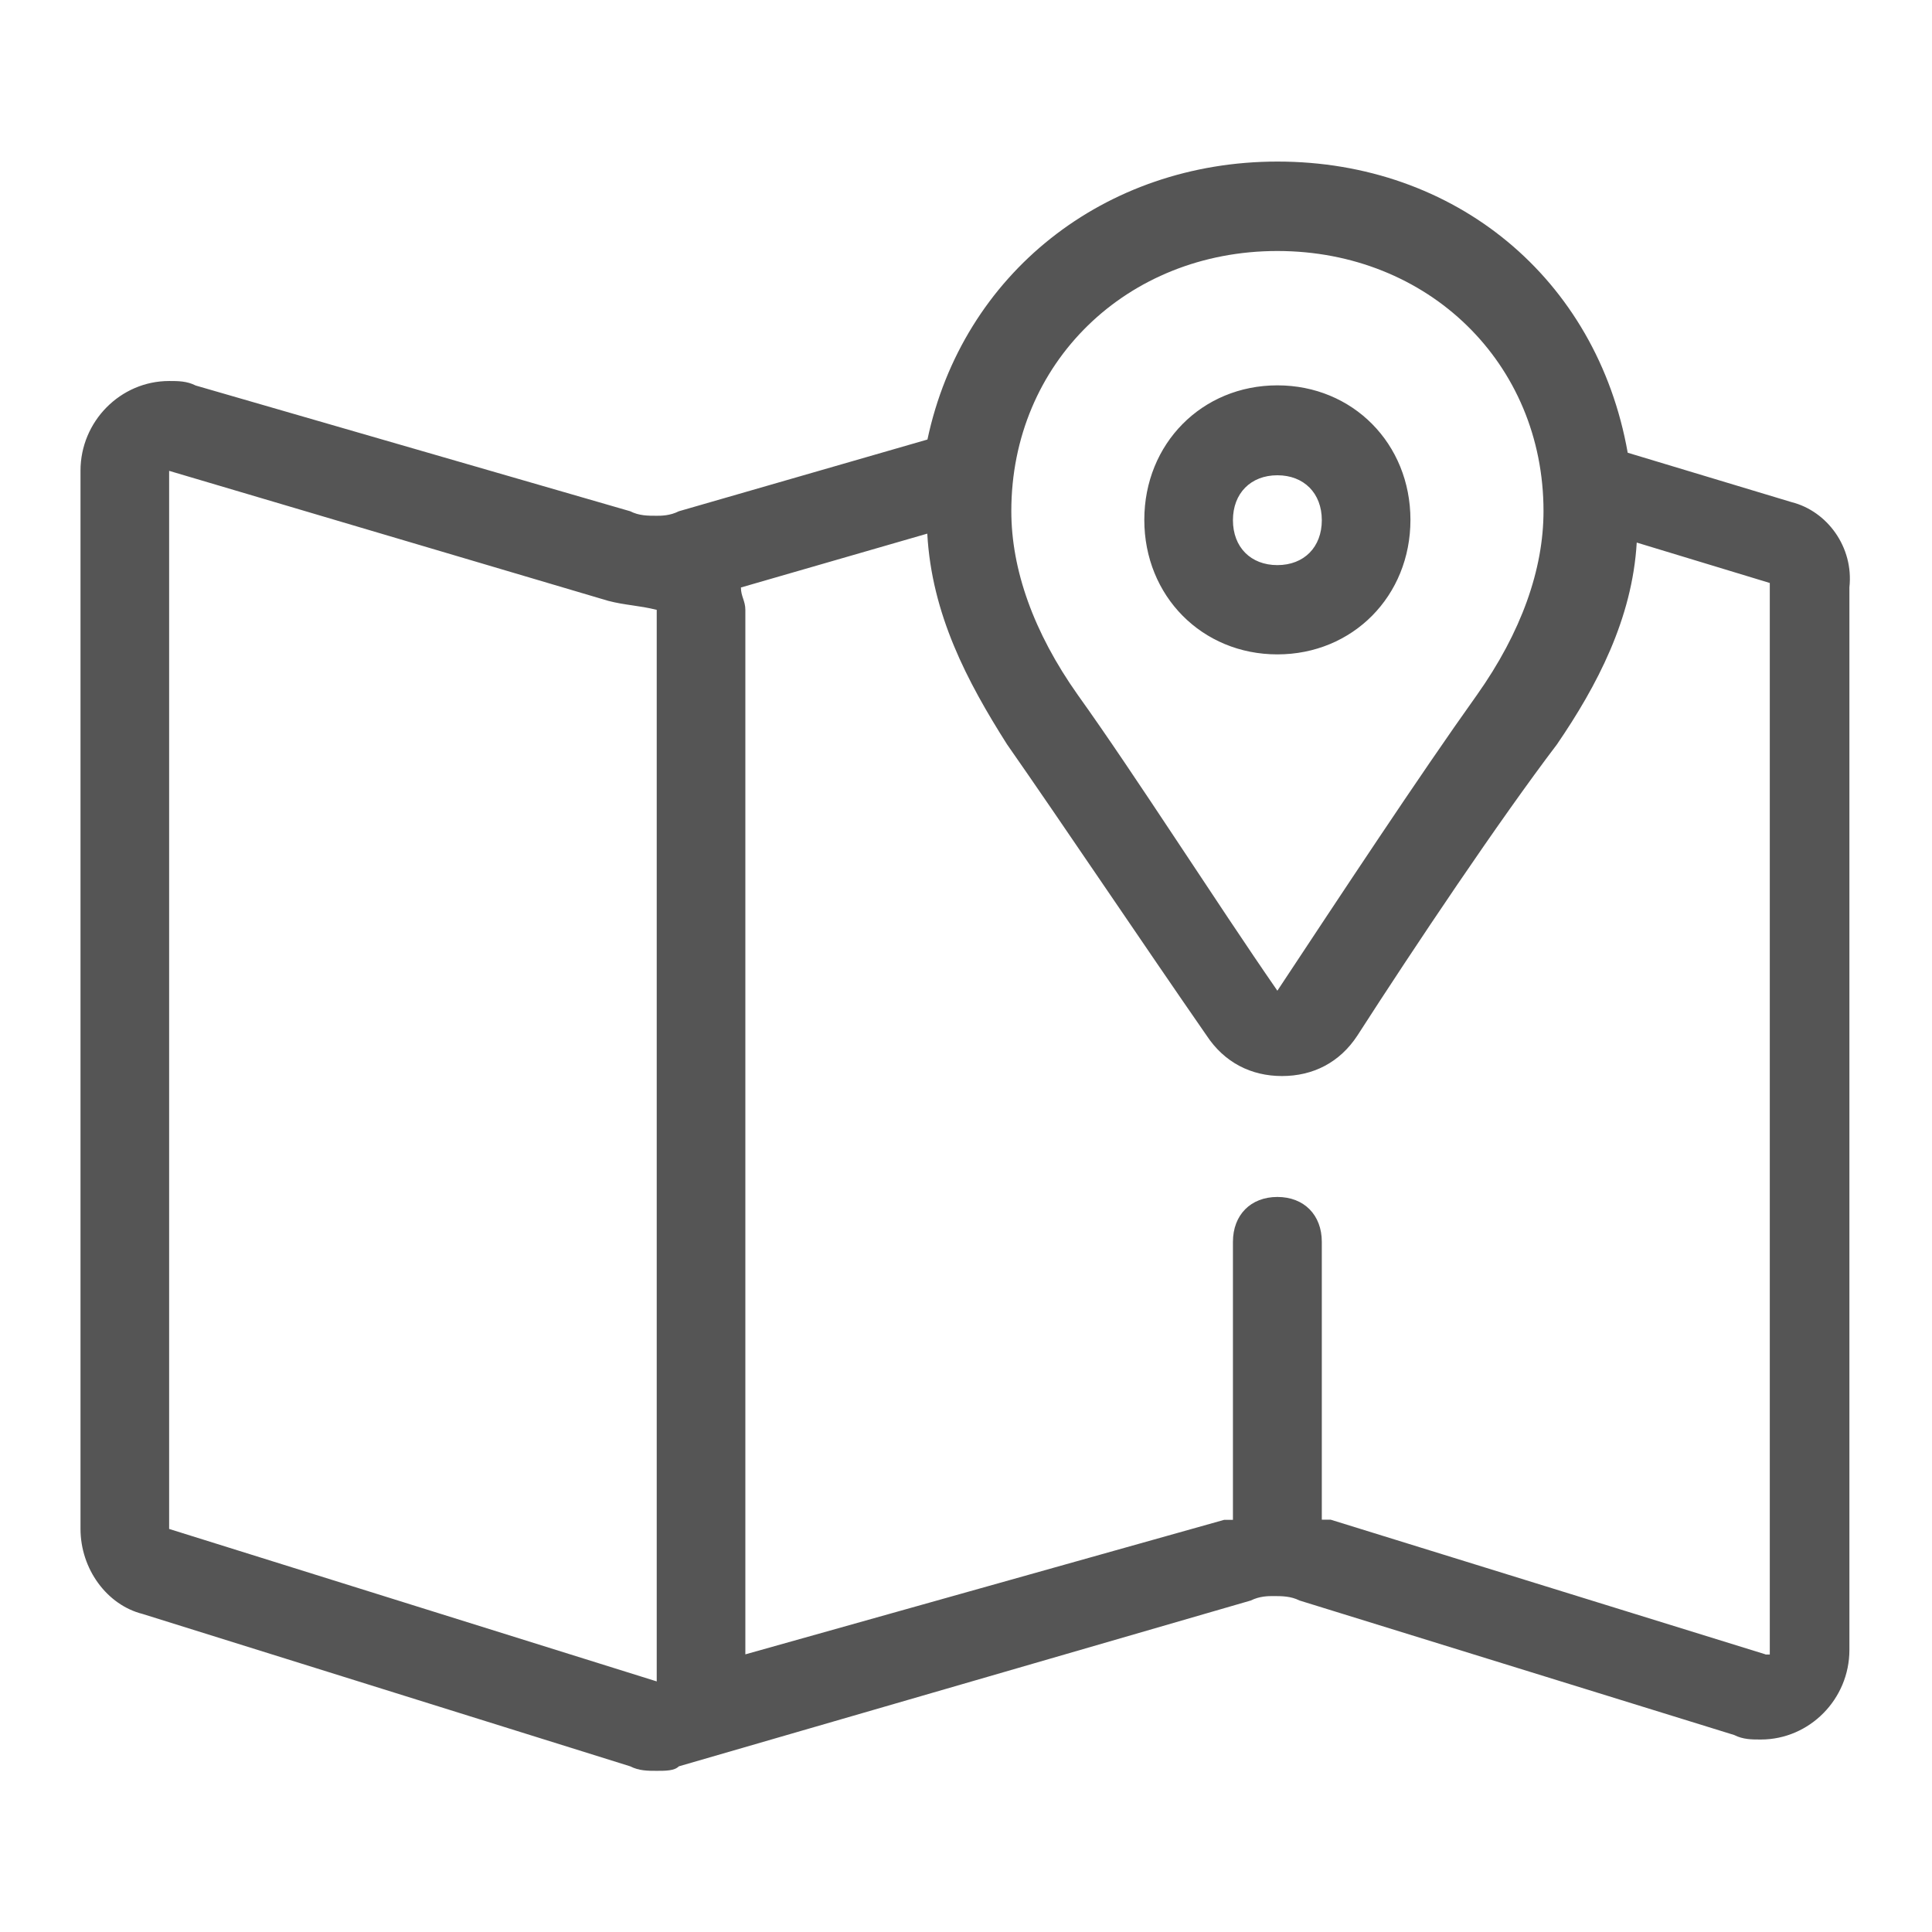
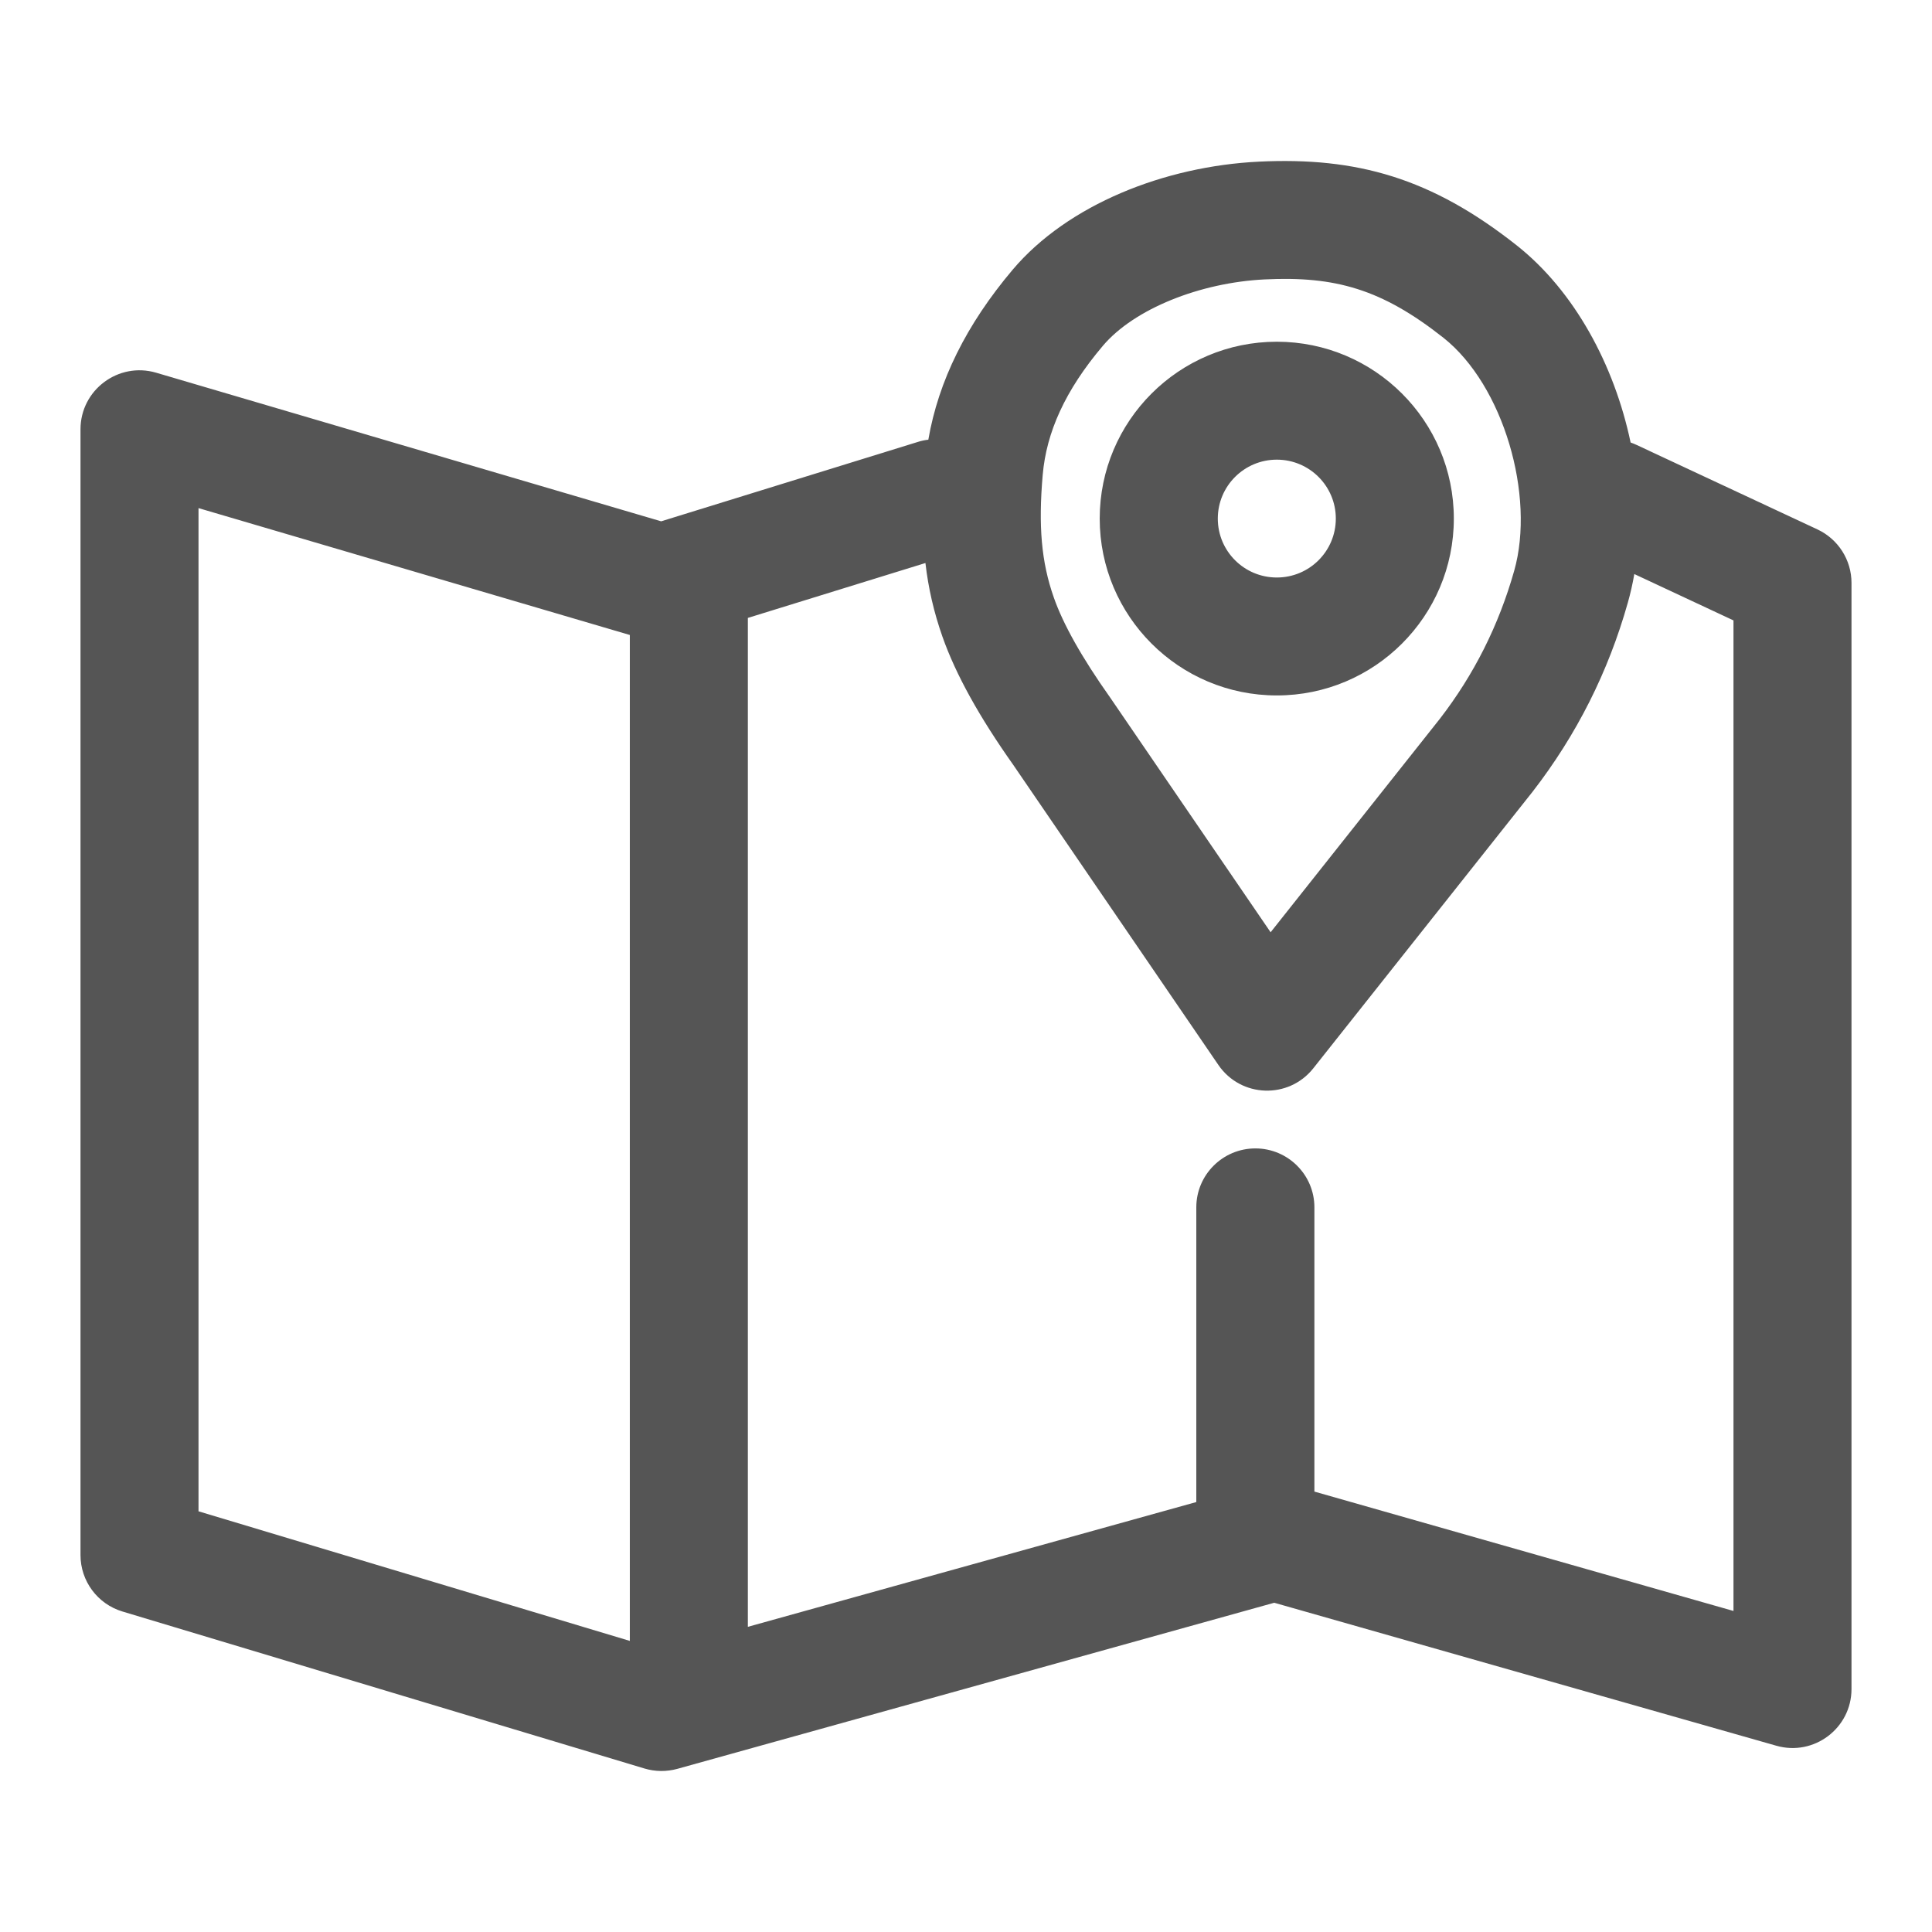
<svg xmlns="http://www.w3.org/2000/svg" width="24" height="24" viewBox="0 0 24 24">
-   <g fill="none" fill-rule="evenodd" transform="translate(-168 -1032)">
-     <path fill="#555" fill-rule="nonzero" d="M14.868,3.904 C15.198,3.904 15.42,4.127 15.42,4.462 C15.42,4.796 15.2,5.02 14.868,5.02 C14.538,5.02 14.316,4.798 14.316,4.462 C14.316,4.127 14.538,3.904 14.868,3.904 L14.868,3.904 Z M14.868,6.129 C15.804,6.129 16.521,5.404 16.521,4.458 C16.521,3.511 15.804,2.787 14.868,2.787 C13.932,2.787 13.215,3.511 13.215,4.458 C13.215,5.404 13.932,6.129 14.868,6.129 Z M20.925,18.549 L15.53,16.878 L15.42,16.878 L15.42,13.427 C15.42,13.093 15.2,12.869 14.868,12.869 C14.538,12.869 14.316,13.091 14.316,13.427 L14.316,16.88 L14.207,16.88 L8.259,18.551 L8.259,5.576 C8.259,5.464 8.204,5.409 8.204,5.298 L10.519,4.629 C10.574,5.631 11.015,6.467 11.51,7.247 C12.171,8.193 13.218,9.753 13.989,10.864 C14.209,11.198 14.541,11.367 14.925,11.367 C15.31,11.367 15.642,11.2 15.862,10.864 C16.578,9.751 17.624,8.191 18.341,7.247 C18.837,6.522 19.277,5.687 19.332,4.74 L20.985,5.242 L20.985,18.553 L20.93,18.553 L20.93,18.549 L20.925,18.549 Z M14.868,1.118 C16.741,1.118 18.174,2.511 18.174,4.349 C18.174,5.073 17.899,5.853 17.347,6.633 C16.631,7.636 15.64,9.14 14.868,10.307 C14.097,9.193 13.105,7.633 12.389,6.633 C11.837,5.853 11.563,5.073 11.563,4.349 C11.563,2.511 12.996,1.118 14.868,1.118 Z M7.158,5.576 L7.158,18.887 L1.101,16.993 L1.101,3.849 L6.556,5.464 C6.771,5.52 6.936,5.52 7.158,5.576 C7.158,5.52 7.158,5.52 7.158,5.576 C7.158,5.52 7.158,5.576 7.158,5.576 Z M21.257,4.238 L19.22,3.624 C18.835,1.451 17.07,0.007 14.87,0.007 C12.721,0.007 10.958,1.4 10.521,3.46 L7.433,4.351 C7.323,4.407 7.213,4.407 7.158,4.407 C7.048,4.407 6.938,4.407 6.829,4.351 L1.431,2.789 C1.321,2.733 1.211,2.733 1.101,2.733 C0.495,2.733 0,3.236 0,3.847 L0,16.991 C0,17.493 0.33,17.938 0.771,18.049 L6.829,19.942 C6.938,19.998 7.048,19.998 7.158,19.998 C7.268,19.998 7.378,19.998 7.433,19.942 L14.538,17.882 C14.648,17.827 14.758,17.827 14.813,17.827 C14.923,17.827 15.033,17.827 15.143,17.882 L20.543,19.553 C20.653,19.609 20.763,19.609 20.873,19.609 C21.479,19.609 21.974,19.107 21.974,18.496 L21.974,5.296 C22.029,4.796 21.697,4.349 21.257,4.238 Z" transform="translate(169 1034)" />
+   <g fill="none" fill-rule="evenodd" transform="translate(-264 -1032)">
+     <path fill="#555" fill-rule="nonzero" d="M20.302,7.131 C20.281,7.252 20.254,7.372 20.221,7.488 C19.979,8.346 19.586,9.127 19.04,9.833 L16.315,13.27 C16.008,13.658 15.414,13.637 15.135,13.229 L12.588,9.503 C12.168,8.91 11.874,8.382 11.707,7.908 C11.601,7.606 11.532,7.307 11.496,6.994 L9.29,7.676 L9.29,20.209 L14.861,18.659 L14.861,14.998 C14.861,14.594 15.19,14.266 15.595,14.266 C15.999,14.266 16.328,14.594 16.328,14.998 L16.328,18.529 L21.534,20.012 L21.534,7.707 L20.302,7.131 Z M20.256,5.497 C20.28,5.505 20.304,5.515 20.328,5.526 L22.578,6.577 C22.835,6.698 23,6.956 23,7.241 L23,20.982 C23,21.468 22.534,21.82 22.066,21.686 L15.829,19.91 L8.415,21.973 C8.281,22.01 8.139,22.009 8.006,21.969 L1.522,20.019 C1.212,19.926 1,19.641 1,19.318 L1,5.333 C1,4.844 1.471,4.492 1.94,4.63 L8.213,6.476 L11.401,5.49 C11.444,5.476 11.488,5.467 11.532,5.462 C11.658,4.733 12.003,4.033 12.58,3.35 C13.265,2.541 14.467,2.065 15.639,2.008 C16.855,1.949 17.782,2.211 18.841,3.048 C19.559,3.616 20.054,4.535 20.256,5.497 Z M7.824,7.888 L2.466,6.312 L2.466,18.774 L7.824,20.384 L7.824,7.888 Z M17.885,8.931 C18.311,8.38 18.618,7.768 18.81,7.09 C19.074,6.157 18.676,4.786 17.931,4.196 C17.166,3.592 16.588,3.428 15.71,3.471 C14.911,3.51 14.09,3.835 13.7,4.296 C13.23,4.851 12.999,5.371 12.953,5.898 C12.898,6.532 12.935,6.98 13.091,7.423 C13.206,7.752 13.437,8.166 13.792,8.667 L15.784,11.581 L17.885,8.931 Z M15.861,8.639 C14.646,8.639 13.661,7.655 13.661,6.442 C13.661,5.229 14.646,4.245 15.861,4.245 C17.075,4.245 18.06,5.229 18.06,6.442 C18.06,7.655 17.075,8.639 15.861,8.639 Z M15.861,7.174 C16.266,7.174 16.594,6.847 16.594,6.442 C16.594,6.038 16.266,5.71 15.861,5.71 C15.456,5.71 15.128,6.038 15.128,6.442 C15.128,6.847 15.456,7.174 15.861,7.174 Z" transform="translate(264 1032)" />
  </g>
</svg>
